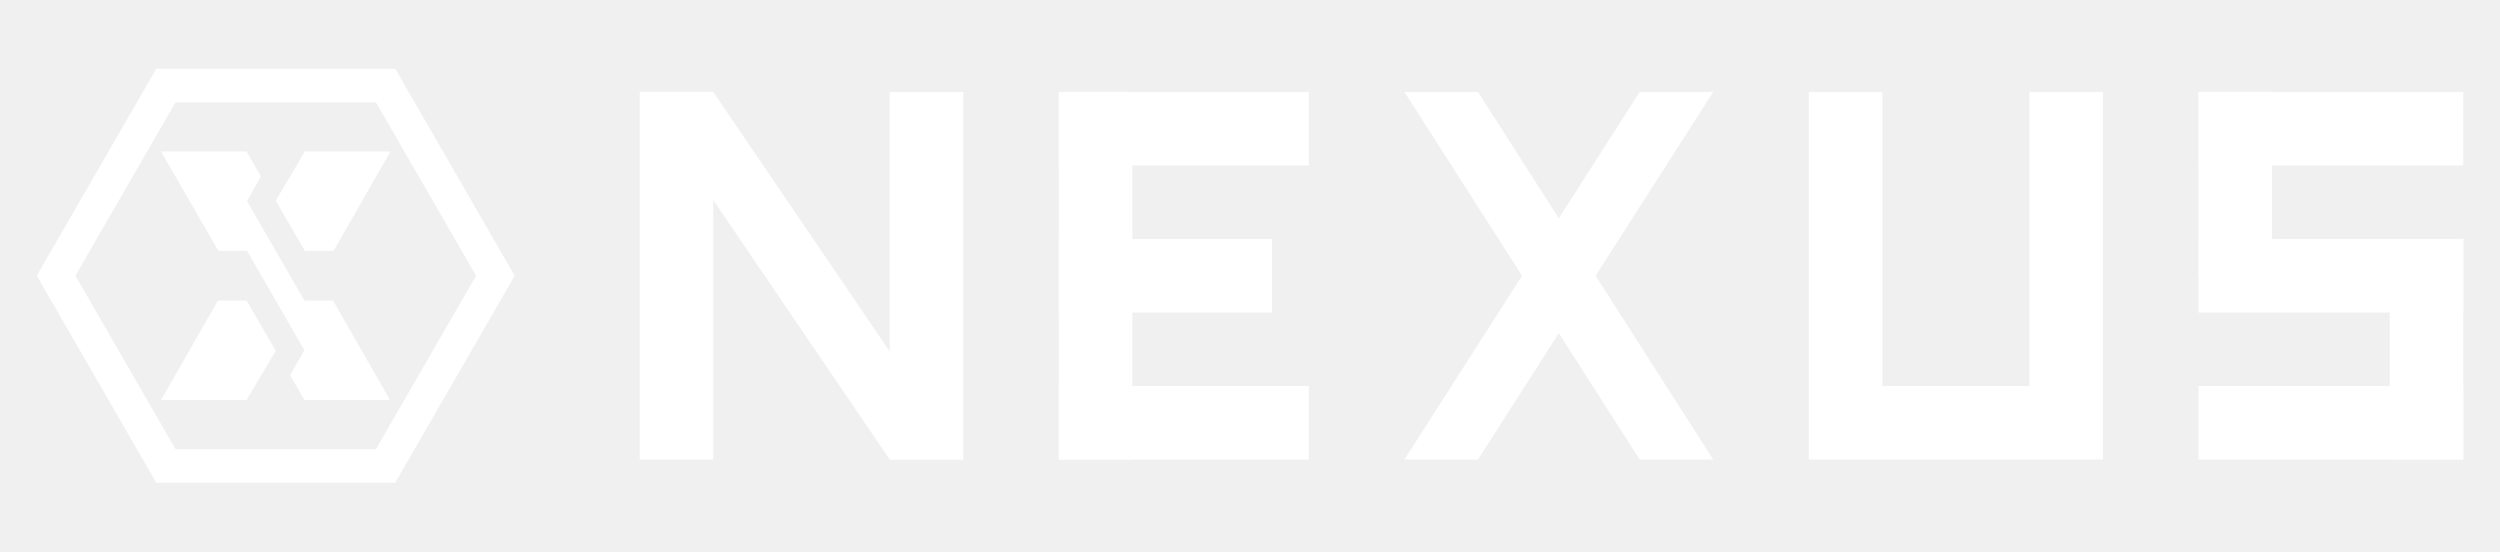
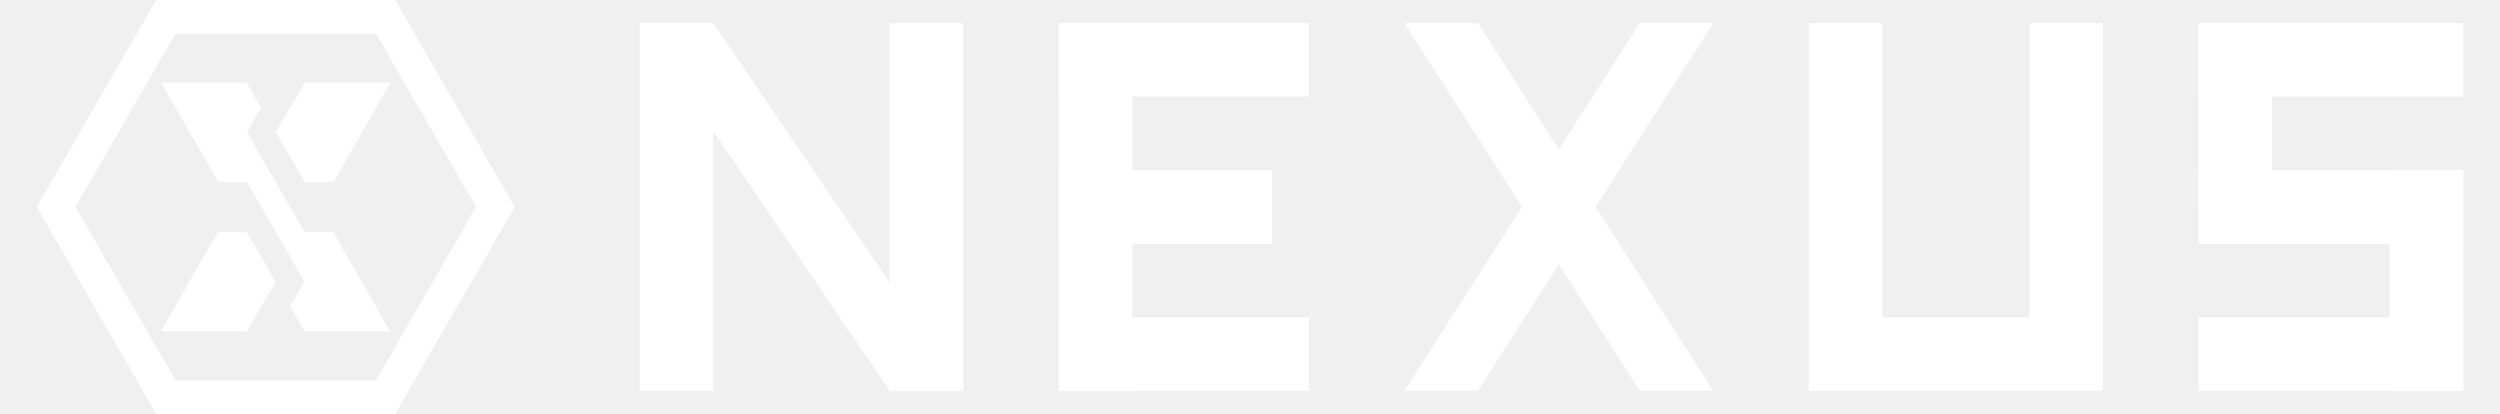
- <svg xmlns="http://www.w3.org/2000/svg" viewBox="-10 -10 680 150" fill="none">
+ <svg xmlns="http://www.w3.org/2000/svg" viewBox="-10 8.708 680 112.583" fill="none">
  <g transform="scale(0.26)">
    <path d="M364.896 449.007H135.104L20.208 250L135.104 50.994H364.897L479.793 250L364.896 449.007Z" stroke="#FFFFFF" stroke-width="35" />
    <path fill-rule="evenodd" clip-rule="evenodd" d="M130 120H219.5L234.5 146L220 172L280 276H310L369.5 380H280L265 354L280 328L220 224H190L130 120Z" fill="#FFFFFF" />
    <path d="M219.5 380H130L189.5 276H219.5L250 328.5L219.5 380Z" fill="#FFFFFF" />
    <path d="M280.5 120H370L310.5 224H280.5L250 171.5L280.5 120Z" fill="#FFFFFF" />
  </g>
  <g transform="translate(164 15)">
    <path d="M0.0,0.0 L20.0,0.0 L20.0,100.0 L0.0,100.0 Z" fill="#FFFFFF" />
    <path d="M68.0,0.0 L88.0,0.0 L88.0,100.0 L68.0,100.0 Z" fill="#FFFFFF" />
    <path d="M0.0,0.0 L20.0,0.0 L88.0,100.0 L68.0,100.0 Z" fill="#FFFFFF" />
    <path d="M114.0,0.0 L134.0,0.0 L134.0,100.0 L114.0,100.0 Z" fill="#FFFFFF" />
    <path d="M114.0,0.0 L182.0,0.0 L182.0,20.0 L114.0,20.0 Z" fill="#FFFFFF" />
    <path d="M114.0,40.0 L172.0,40.0 L172.0,60.0 L114.0,60.0 Z" fill="#FFFFFF" />
    <path d="M114.0,80.0 L182.0,80.0 L182.0,100.0 L114.0,100.0 Z" fill="#FFFFFF" />
    <path d="M208.0,0.0 L228.0,0.0 L292.0,100.0 L272.0,100.0 Z" fill="#FFFFFF" />
    <path d="M272.0,0.0 L292.0,0.0 L228.0,100.0 L208.0,100.0 Z" fill="#FFFFFF" />
    <path d="M318.0,0.0 L338.0,0.0 L338.0,80.0 L378.0,80.0 L378.0,0.0 L398.0,0.0 L398.0,100.0 L318.0,100.0 Z" fill="#FFFFFF" />
    <path d="M424.0,0.0 L496.0,0.0 L496.0,20.0 L424.0,20.0 Z" fill="#FFFFFF" />
    <path d="M424.0,0.0 L444.0,0.0 L444.0,50.0 L424.0,50.0 Z" fill="#FFFFFF" />
    <path d="M424.0,40.0 L496.0,40.0 L496.0,60.0 L424.0,60.0 Z" fill="#FFFFFF" />
    <path d="M476.0,40.0 L496.0,40.0 L496.0,100.0 L476.0,100.0 Z" fill="#FFFFFF" />
    <path d="M424.0,80.0 L496.0,80.0 L496.0,100.0 L424.0,100.0 Z" fill="#FFFFFF" />
  </g>
</svg>
